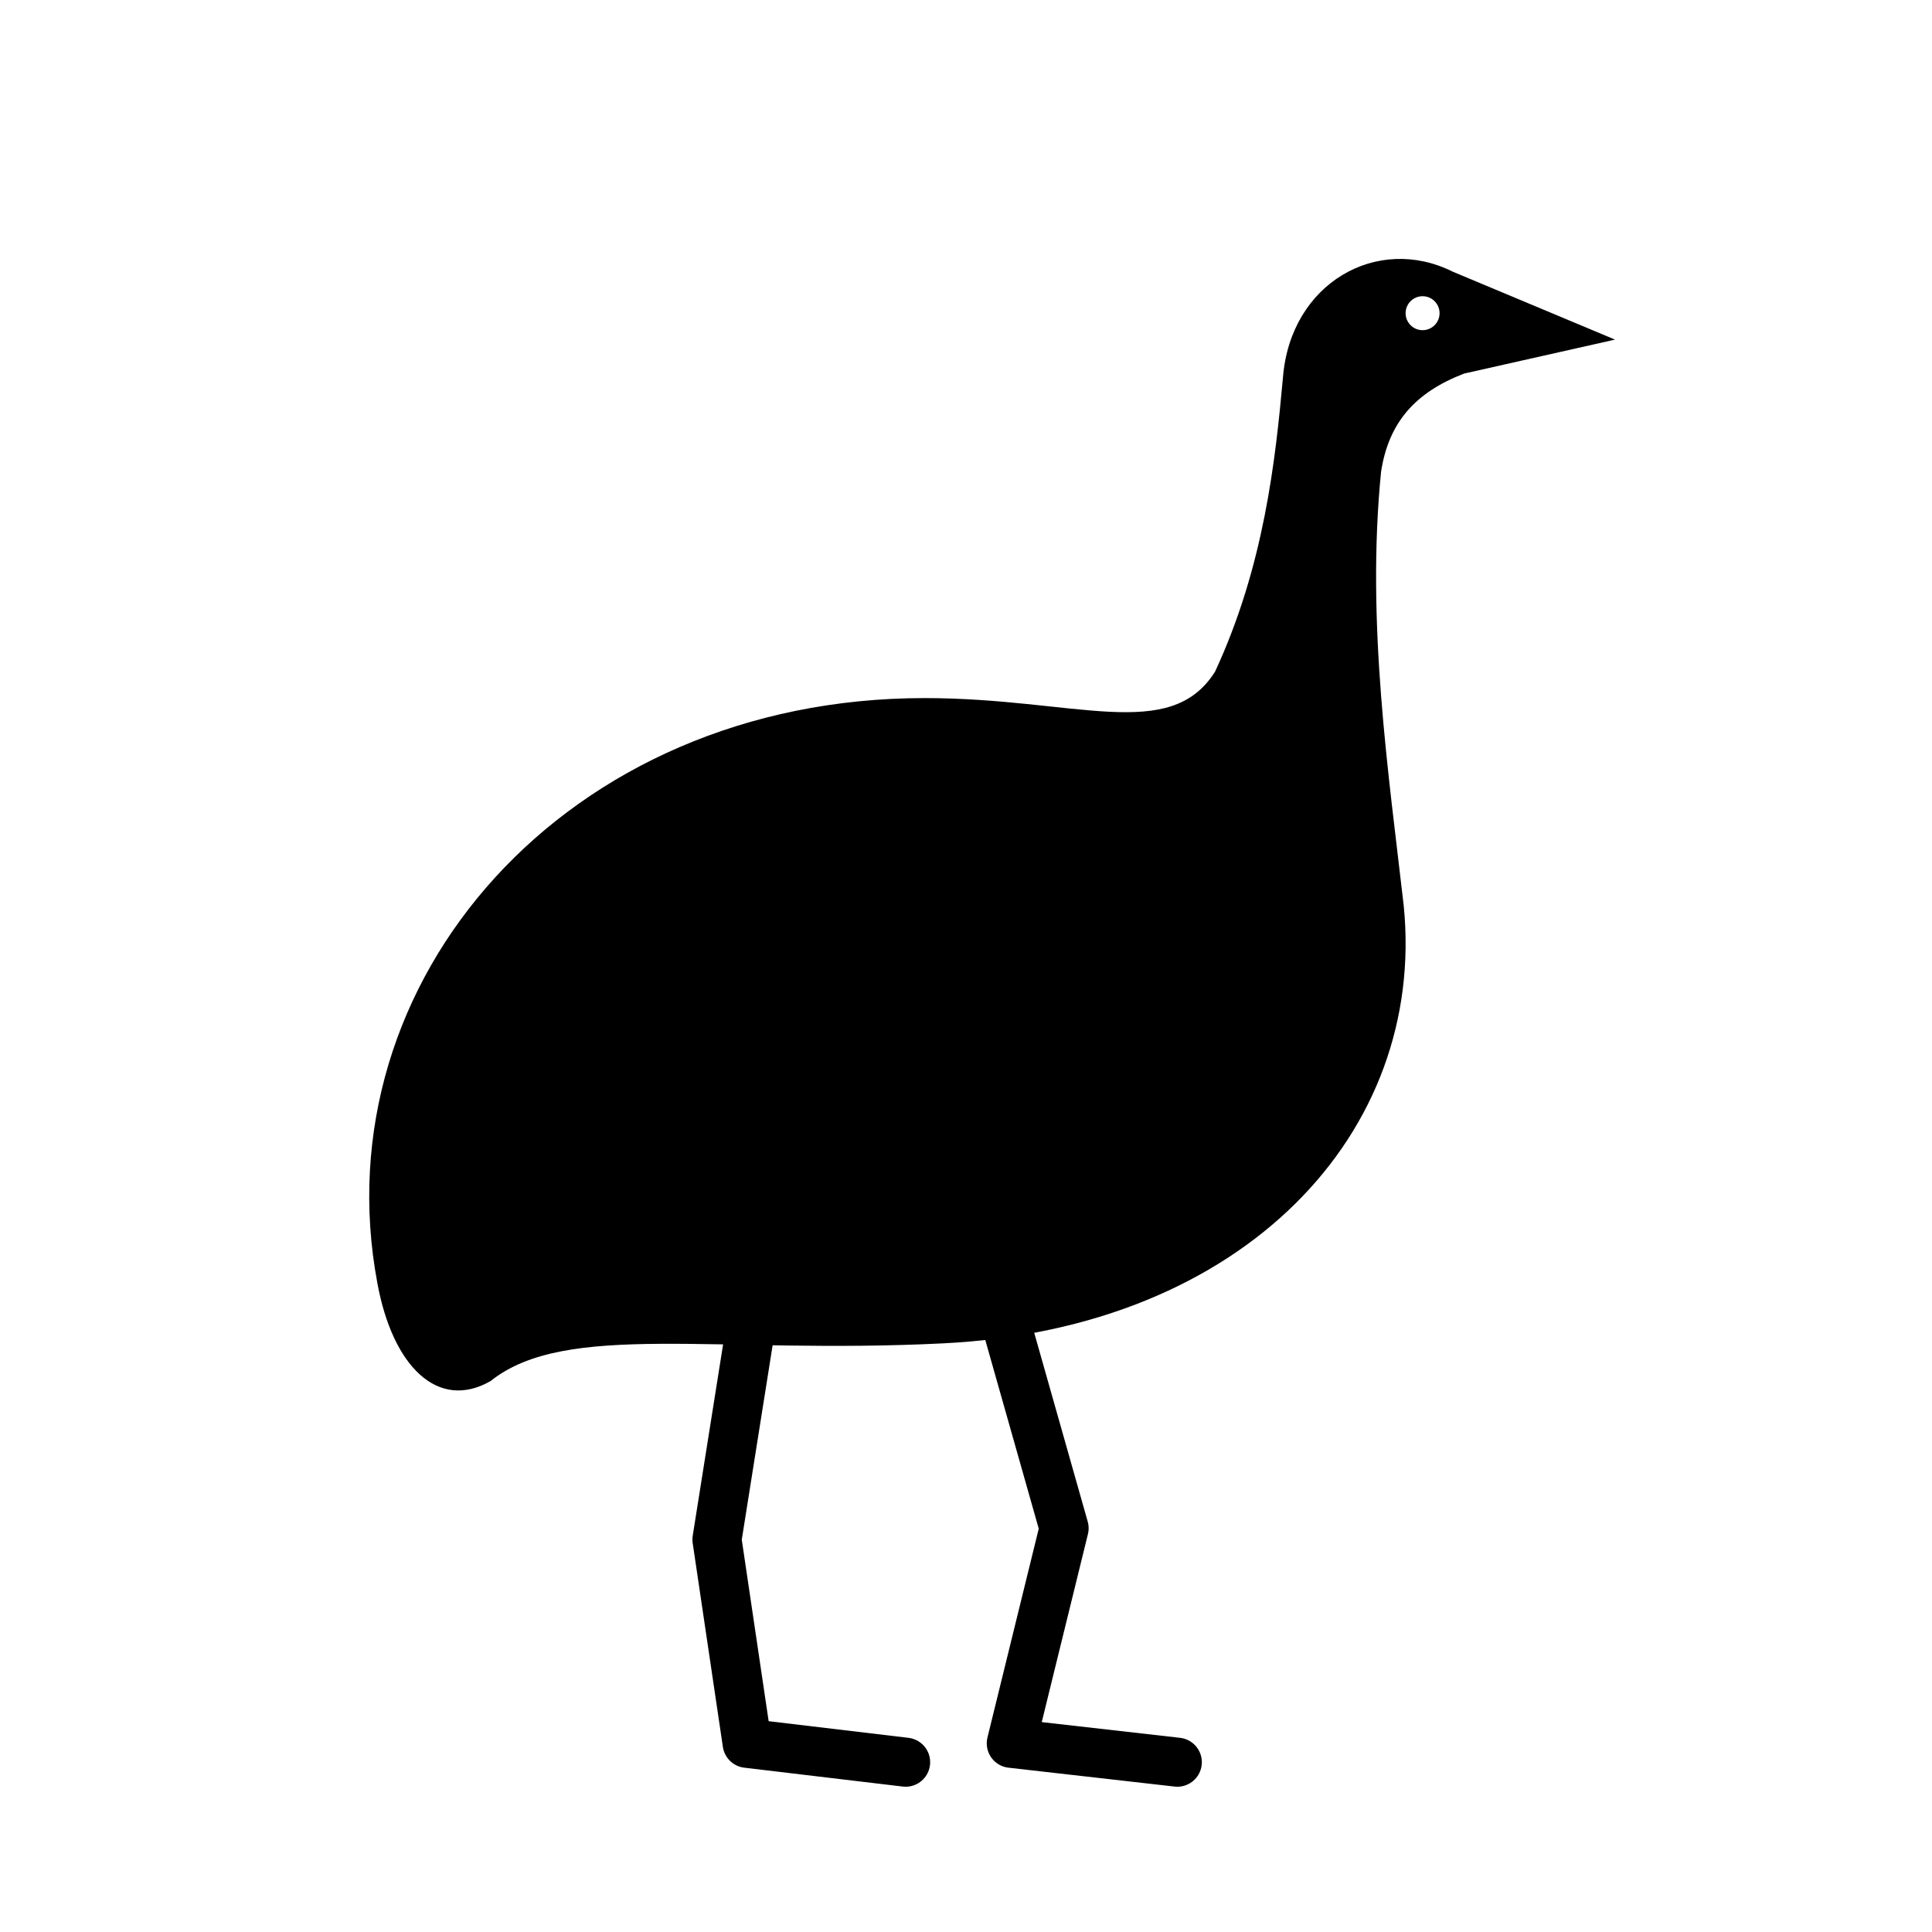
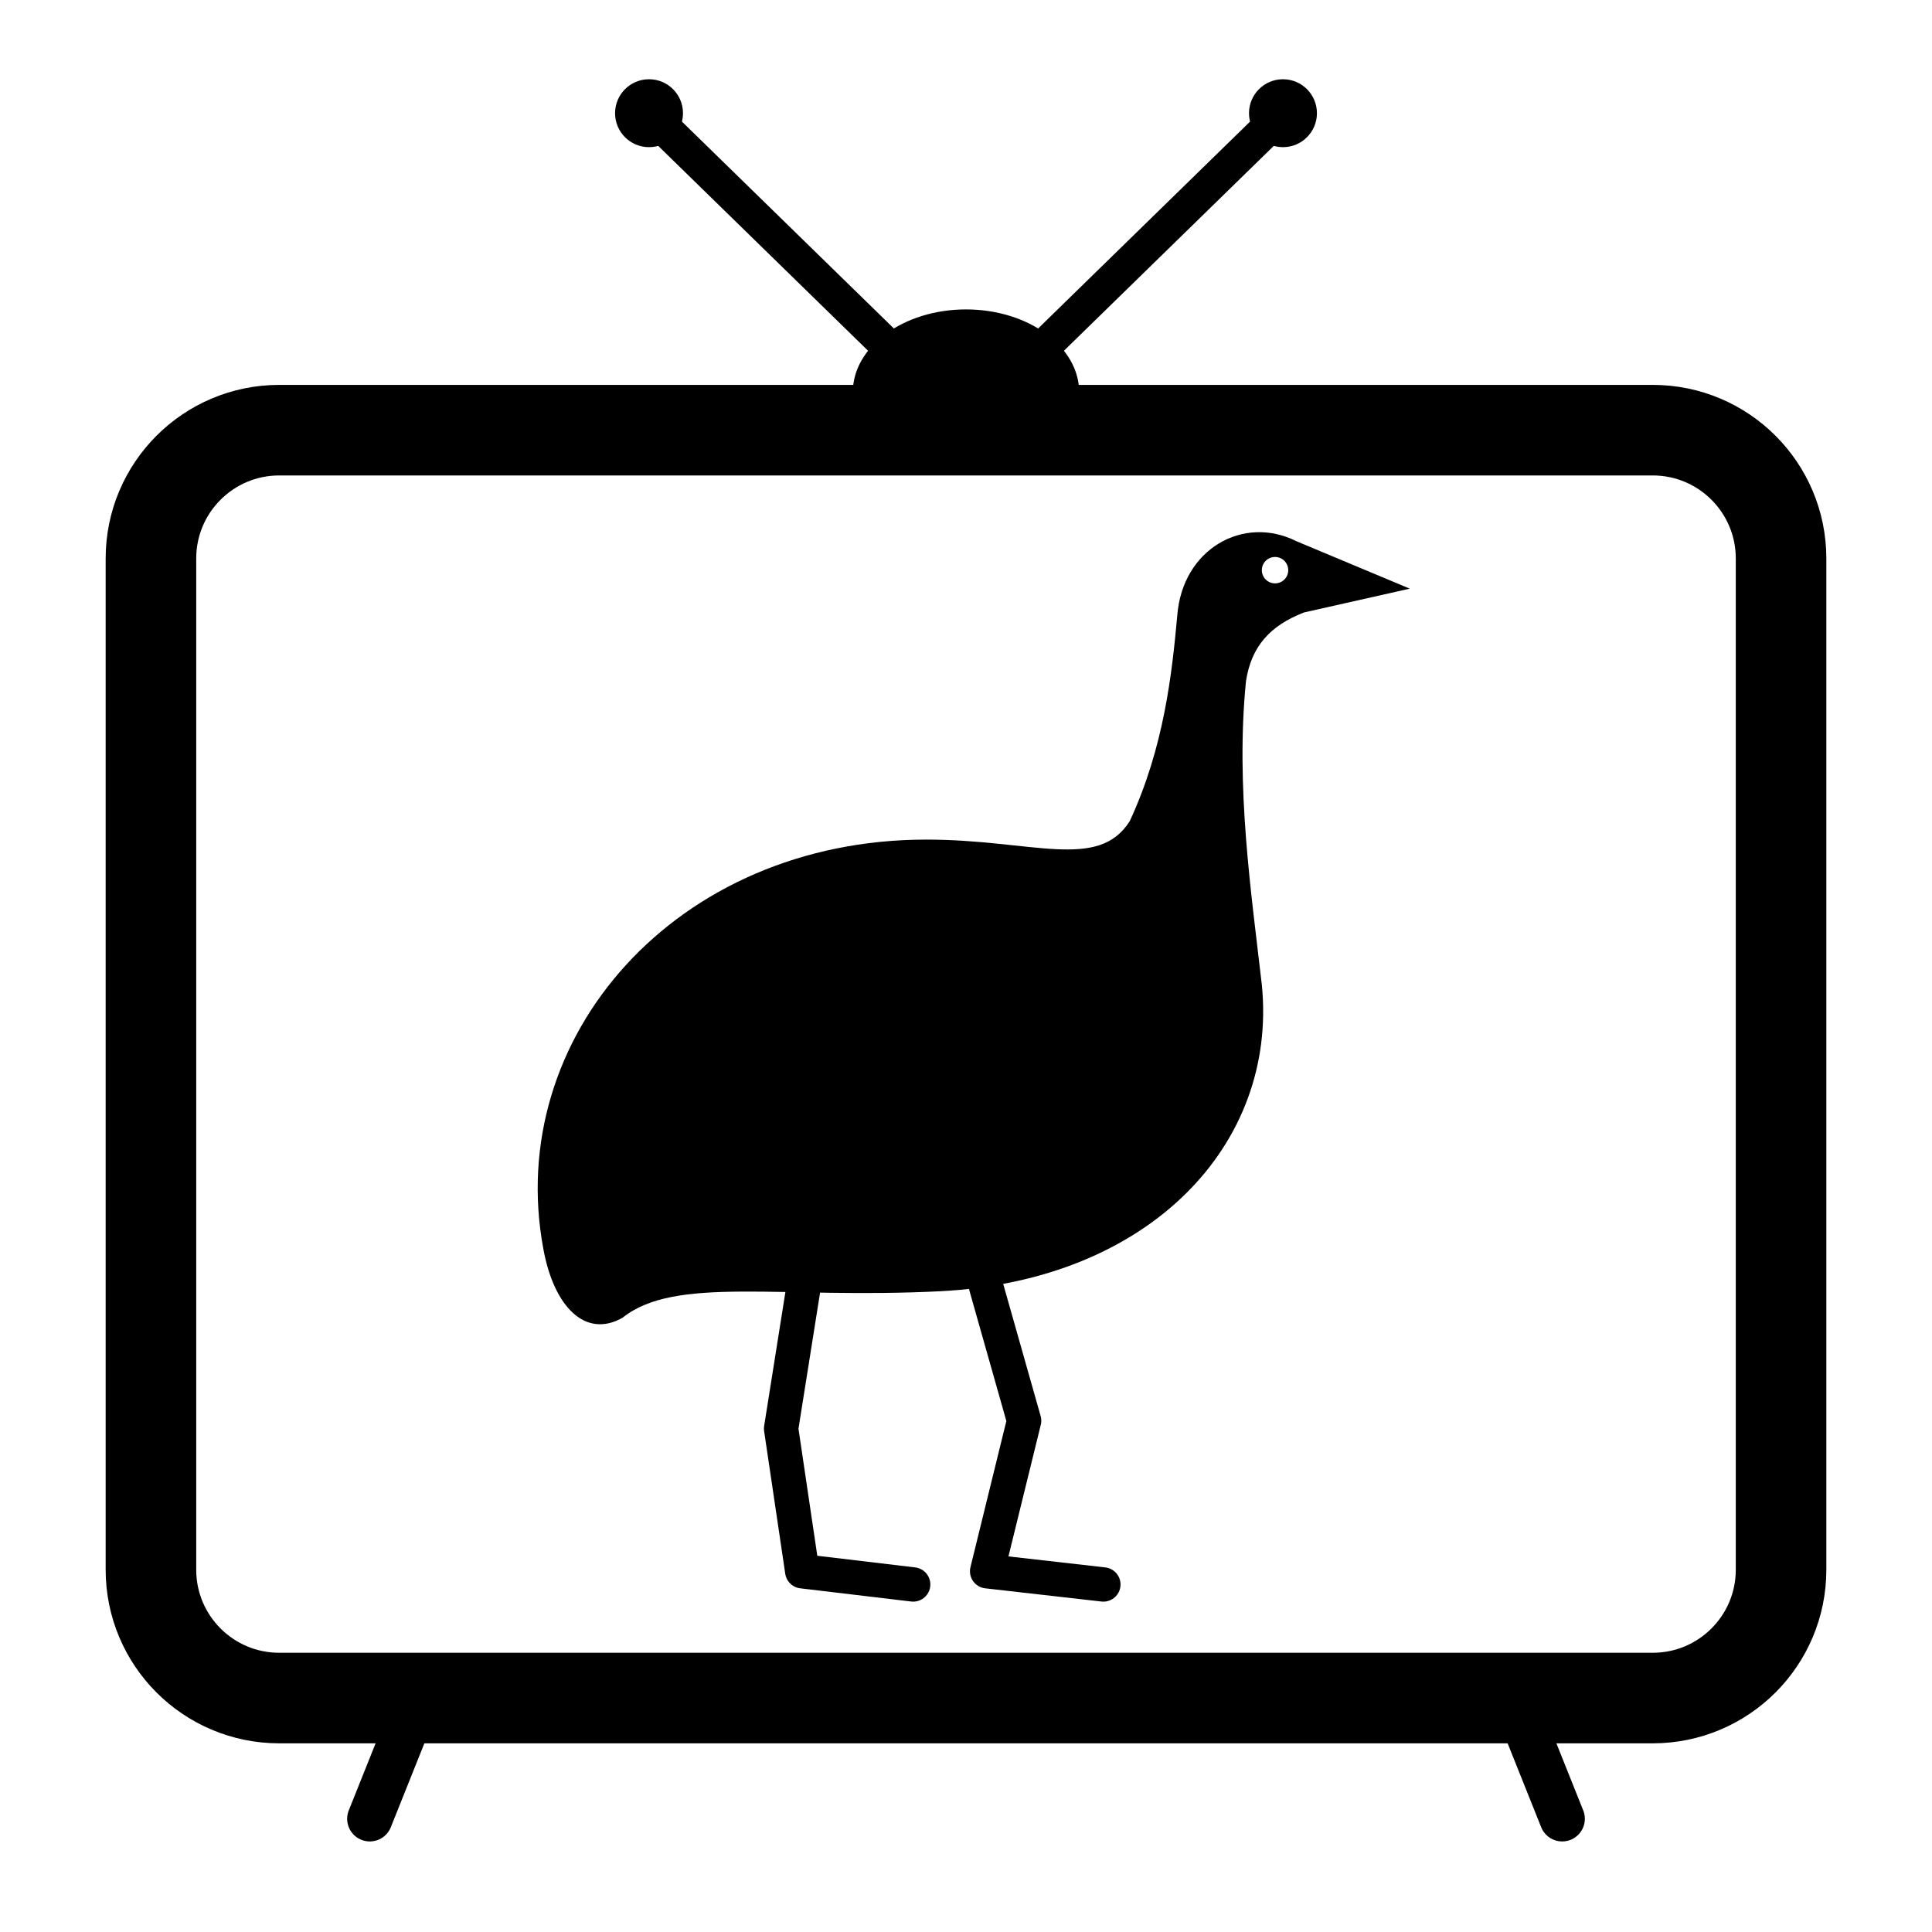
- <svg xmlns="http://www.w3.org/2000/svg" viewBox="0 0 512 512" width="512" height="512" role="img" aria-label="Emu logo">
+ <svg xmlns="http://www.w3.org/2000/svg" viewBox="0 0 512 512" width="512" height="512" role="img" aria-label="Emu on a CRT TV logo">
  <rect width="512" height="512" fill="#fff" />
-   <g fill="none" stroke="#000" stroke-width="13" stroke-linecap="round" stroke-linejoin="round">
-     <path d="M200 345 L190 408 L198 462 L240 467" />
-     <path d="M265 345 L282 405 L268 462 L312 467" />
+   <g fill="none" stroke="#000" stroke-width="9" stroke-linecap="round">
+     <path d="M256 112 L172 30" />
+     <path d="M256 112 L340 30" />
  </g>
-   <path fill="#000" d="M100 340     C85 260 150 185 245 185     C285 185 310 197 322 178     C335 150 338 122 340 100     C342 75 365 62 385 72     L428 90     L388 99     C375 104 368 112 366 125     C362 165 368 205 372 240     C378 300 330 352 250 356     C190 359 150 350 130 366     C116 374 104 362 100 340 Z" />
-   <circle cx="377" cy="83" r="4.5" fill="#fff" />
+   <circle cx="172" cy="30" r="9" fill="#000" />
+   <circle cx="340" cy="30" r="9" fill="#000" />
+   <path d="M226 104 A30 22 0 0 1 286 104 Z" fill="#000" />
+   <g fill="none" stroke="#000" stroke-width="12" stroke-linecap="round" stroke-linejoin="round">
+     <rect x="40" y="114" width="432" height="336" rx="34" stroke-width="24" />
+     <path d="M110 452 L98 482" />
+     <path d="M402 452 L414 482" />
+   </g>
+   <g transform="translate(74 93) scale(0.7)">
+     <g fill="none" stroke="#000" stroke-width="13" stroke-linecap="round" stroke-linejoin="round">
+       <path d="M200 345 L190 408 L198 462 L240 467" />
+       <path d="M265 345 L282 405 L268 462 L312 467" />
+     </g>
+     <path fill="#000" d="M100 340       C85 260 150 185 245 185       C285 185 310 197 322 178       C335 150 338 122 340 100       C342 75 365 62 385 72       L428 90       L388 99       C375 104 368 112 366 125       C362 165 368 205 372 240       C378 300 330 352 250 356       C190 359 150 350 130 366       C116 374 104 362 100 340 Z" />
+     <circle cx="377" cy="83" r="5" fill="#fff" />
+   </g>
</svg>
